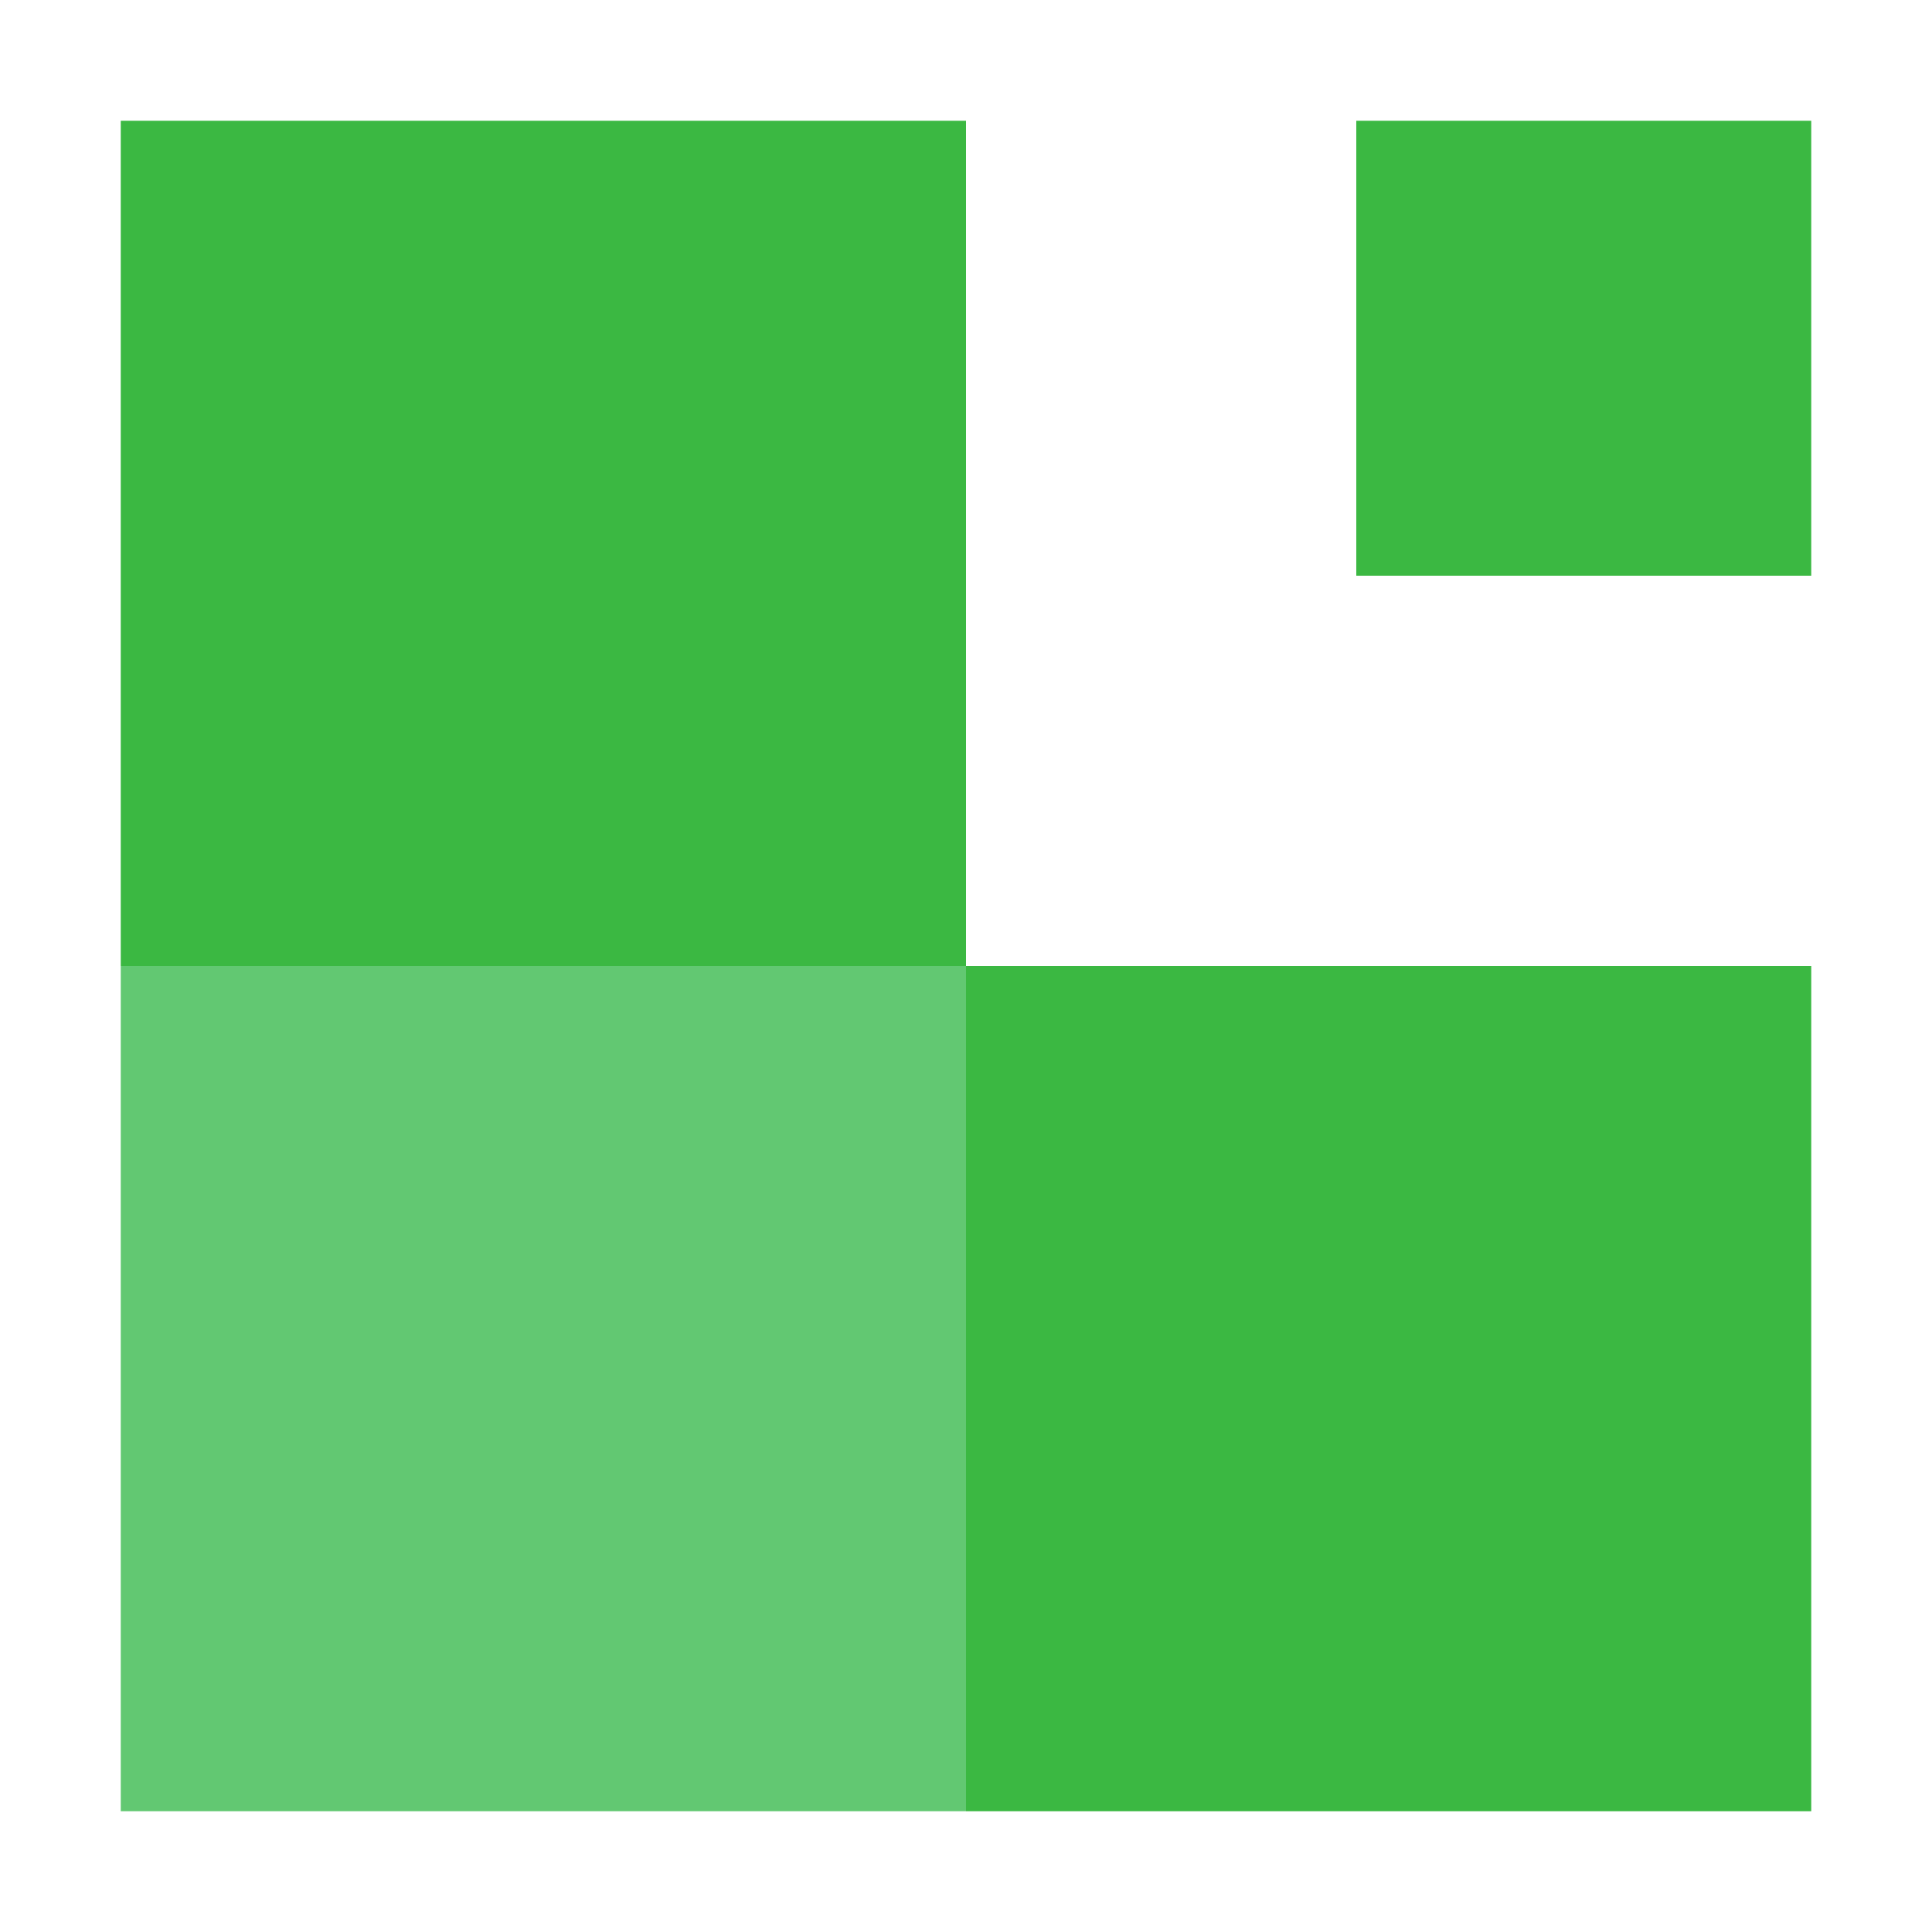
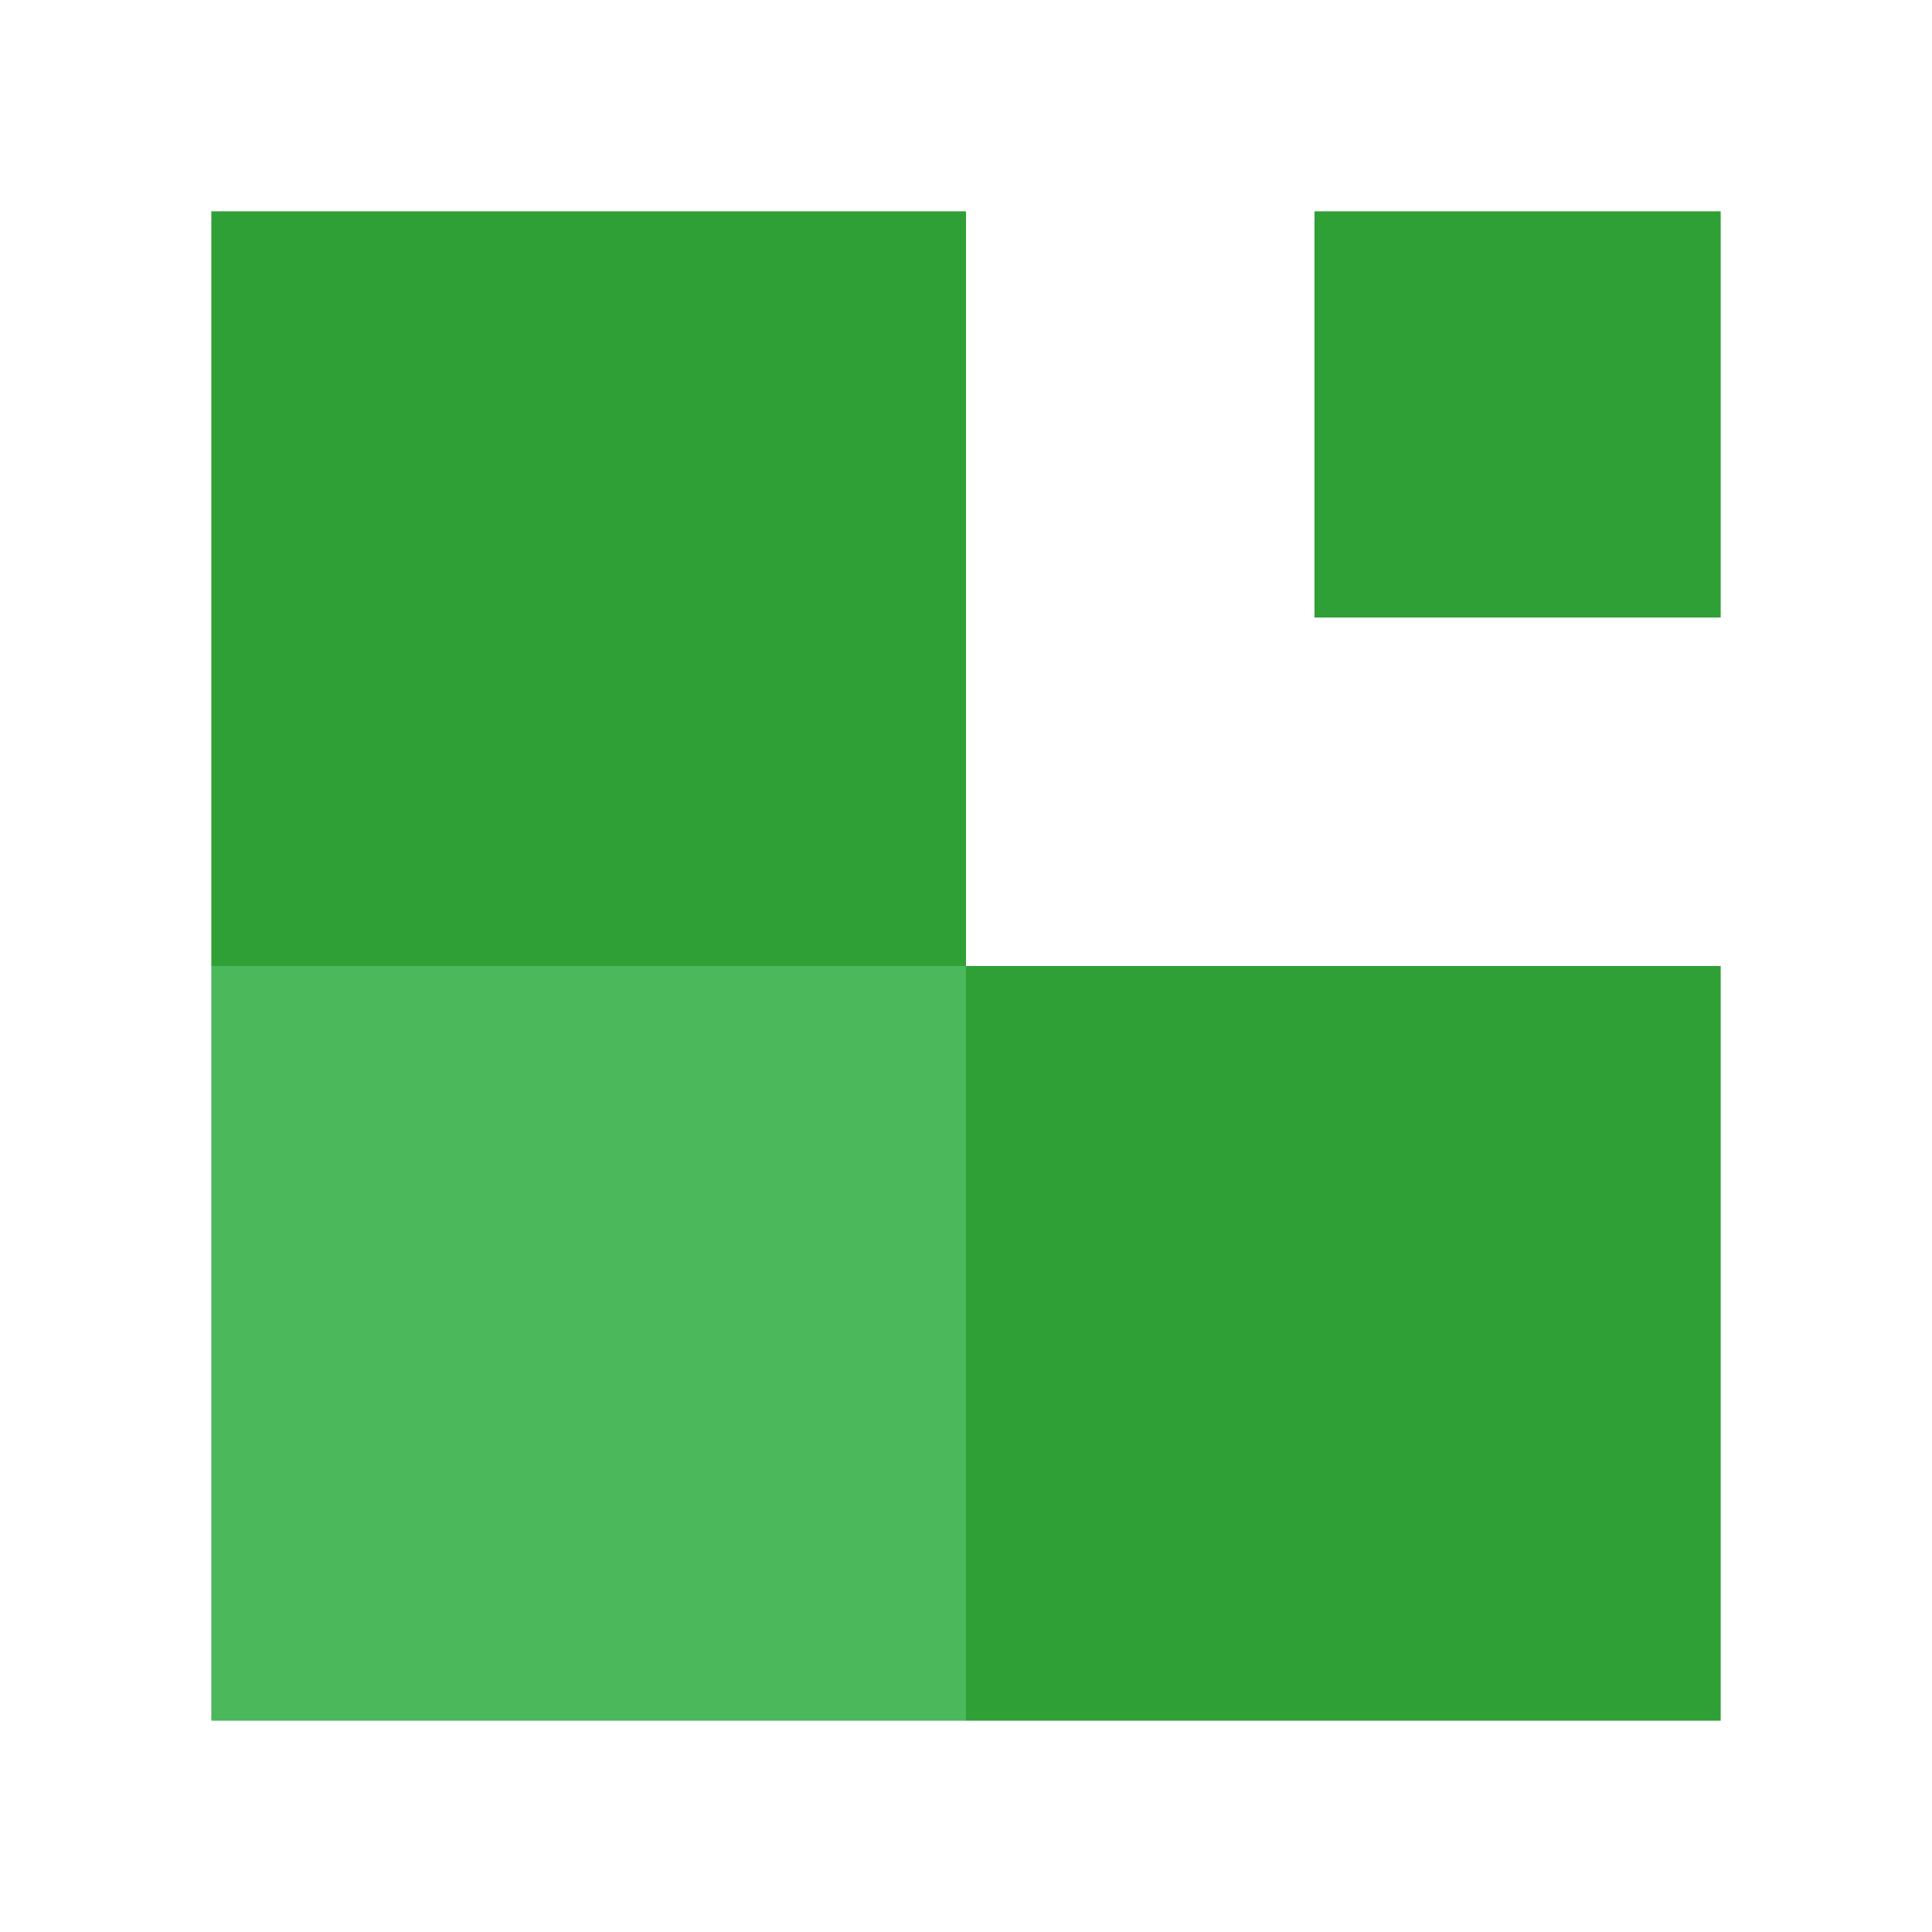
<svg xmlns="http://www.w3.org/2000/svg" viewBox="0 0 64 64">
-   <g transform="matrix(0.1586402 0 0 0.1586402 4 4)">
-     <path fill="#3BB842" d="M0 0h176.5v176.5h-176.5Z" />
-     <path fill="#3BB842" d="M258 0h95v95h-95Z" />
-     <path fill="#62C872" d="M0 176.5h176.5v176.5h-176.5Z" />
-     <path fill="#3BB842" d="M176.5 176.5h176.5v176.5h-176.5Z" />
+   <g transform="matrix(0.1416431 0 0 0.1416431 7 7)">
+     <path fill="#2EA036" d="M0 0h176.5v176.5h-176.5Z" />
+     <path fill="#2EA036" d="M258 0h95v95h-95Z" />
+     <path fill="#4AB85B" d="M0 176.5h176.5v176.5h-176.5Z" />
+     <path fill="#2EA036" d="M176.5 176.5h176.5v176.5h-176.5Z" />
  </g>
</svg>
